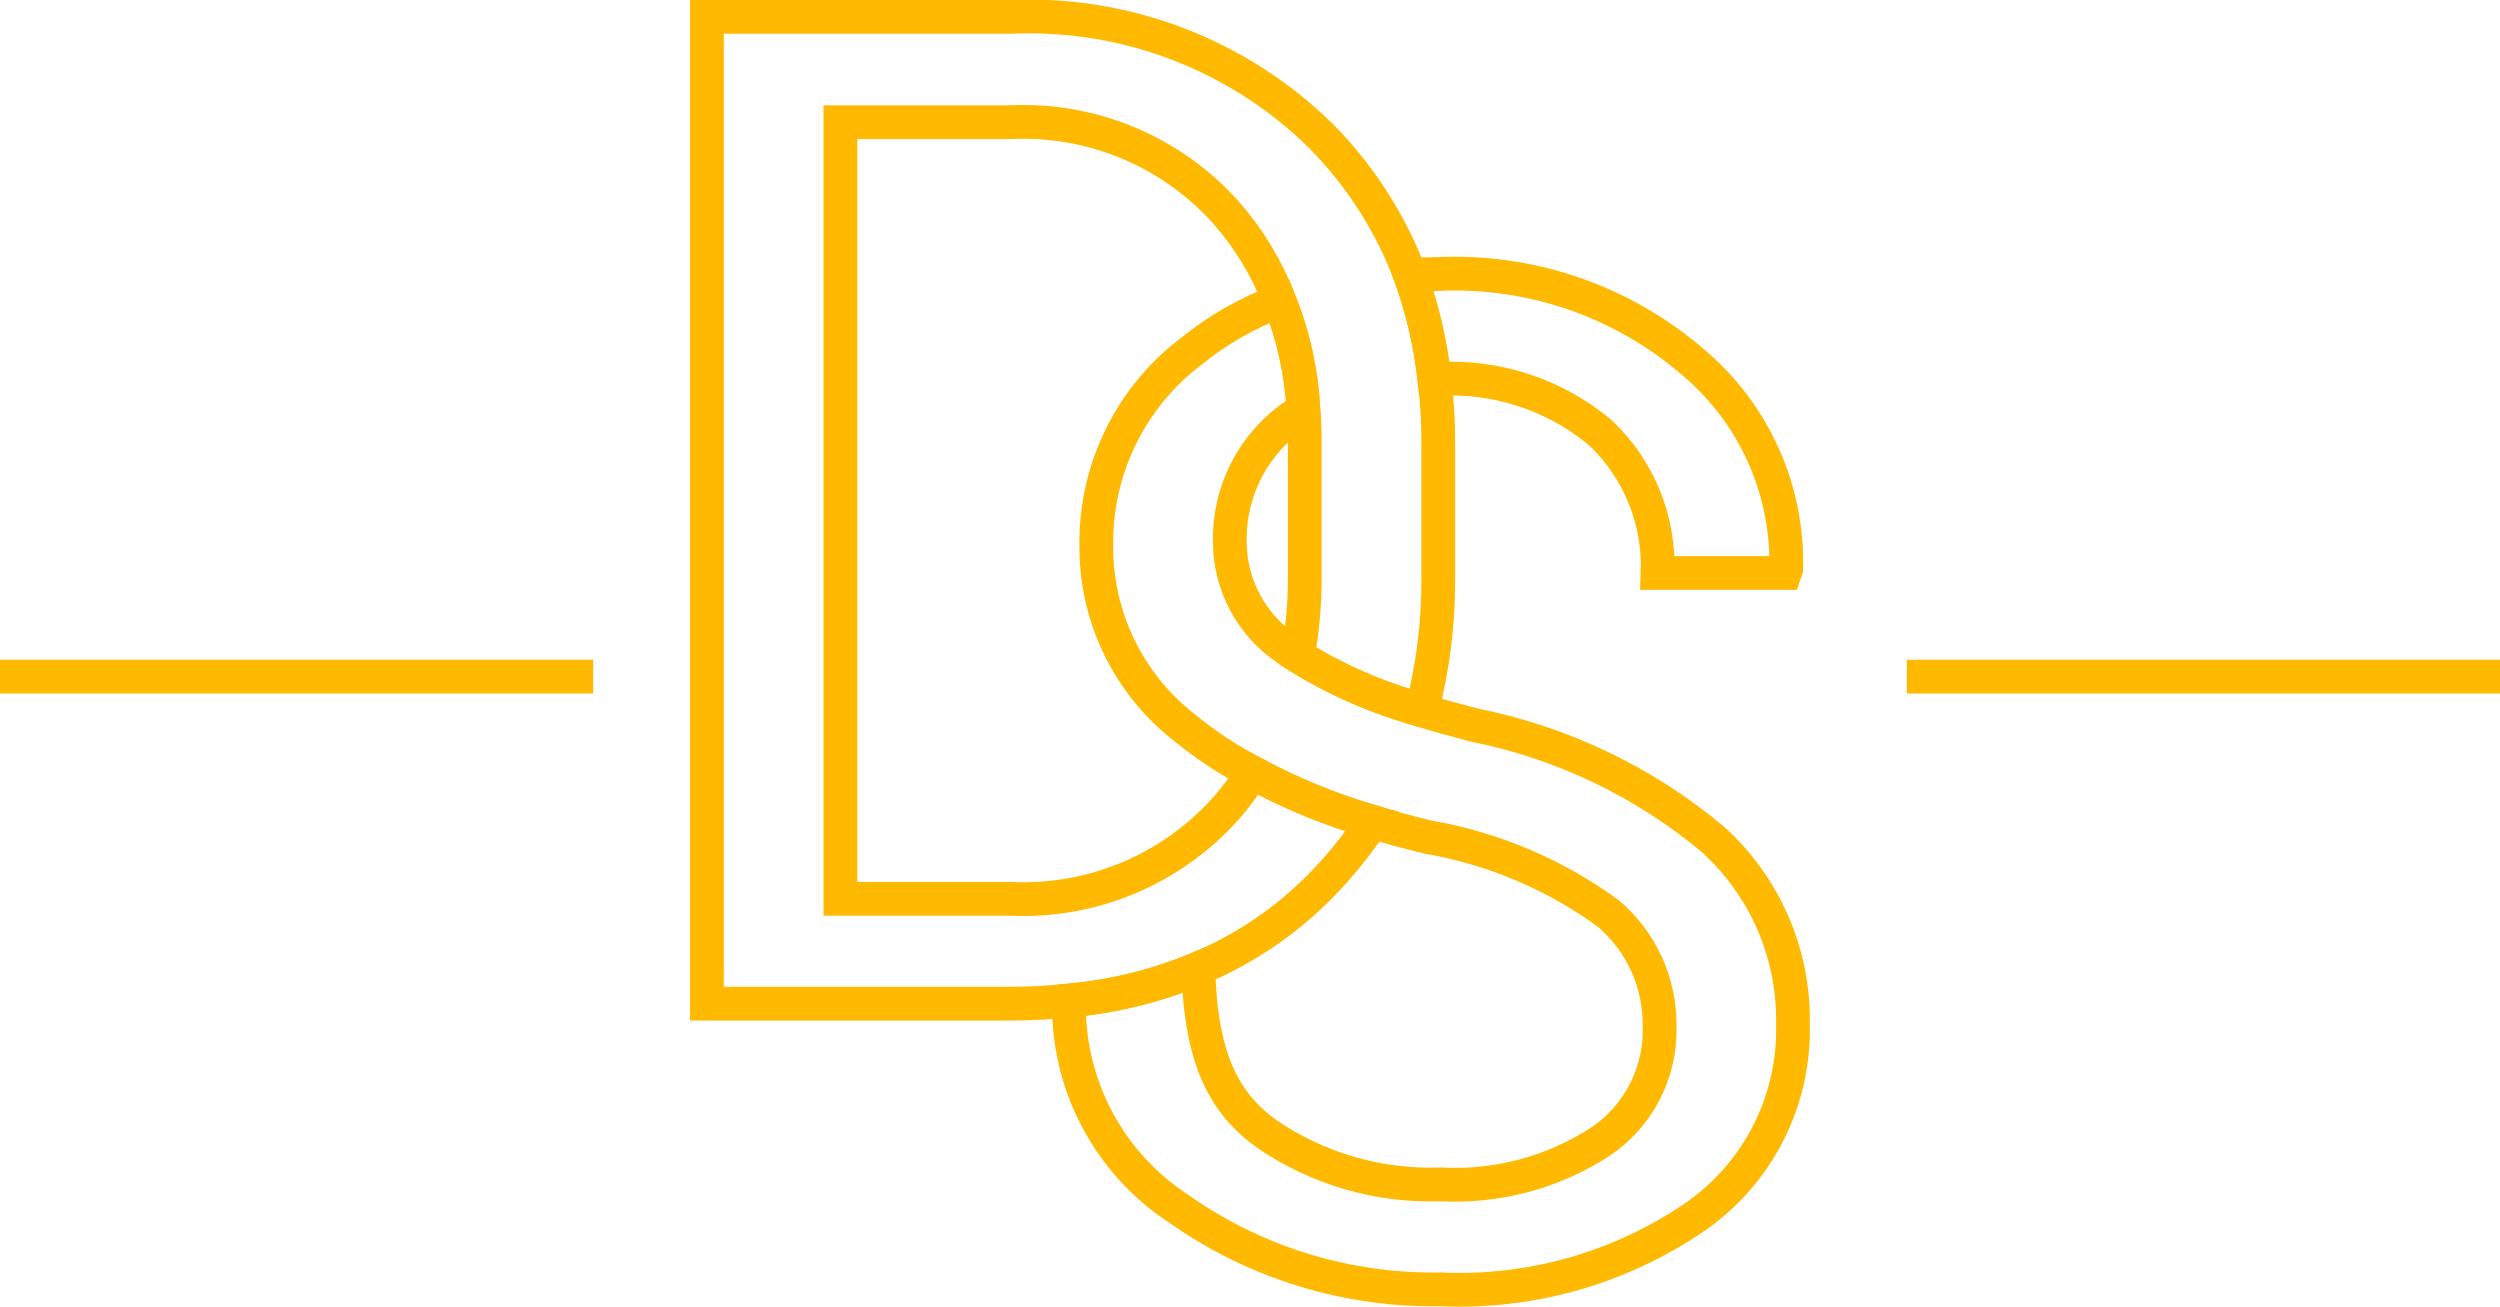
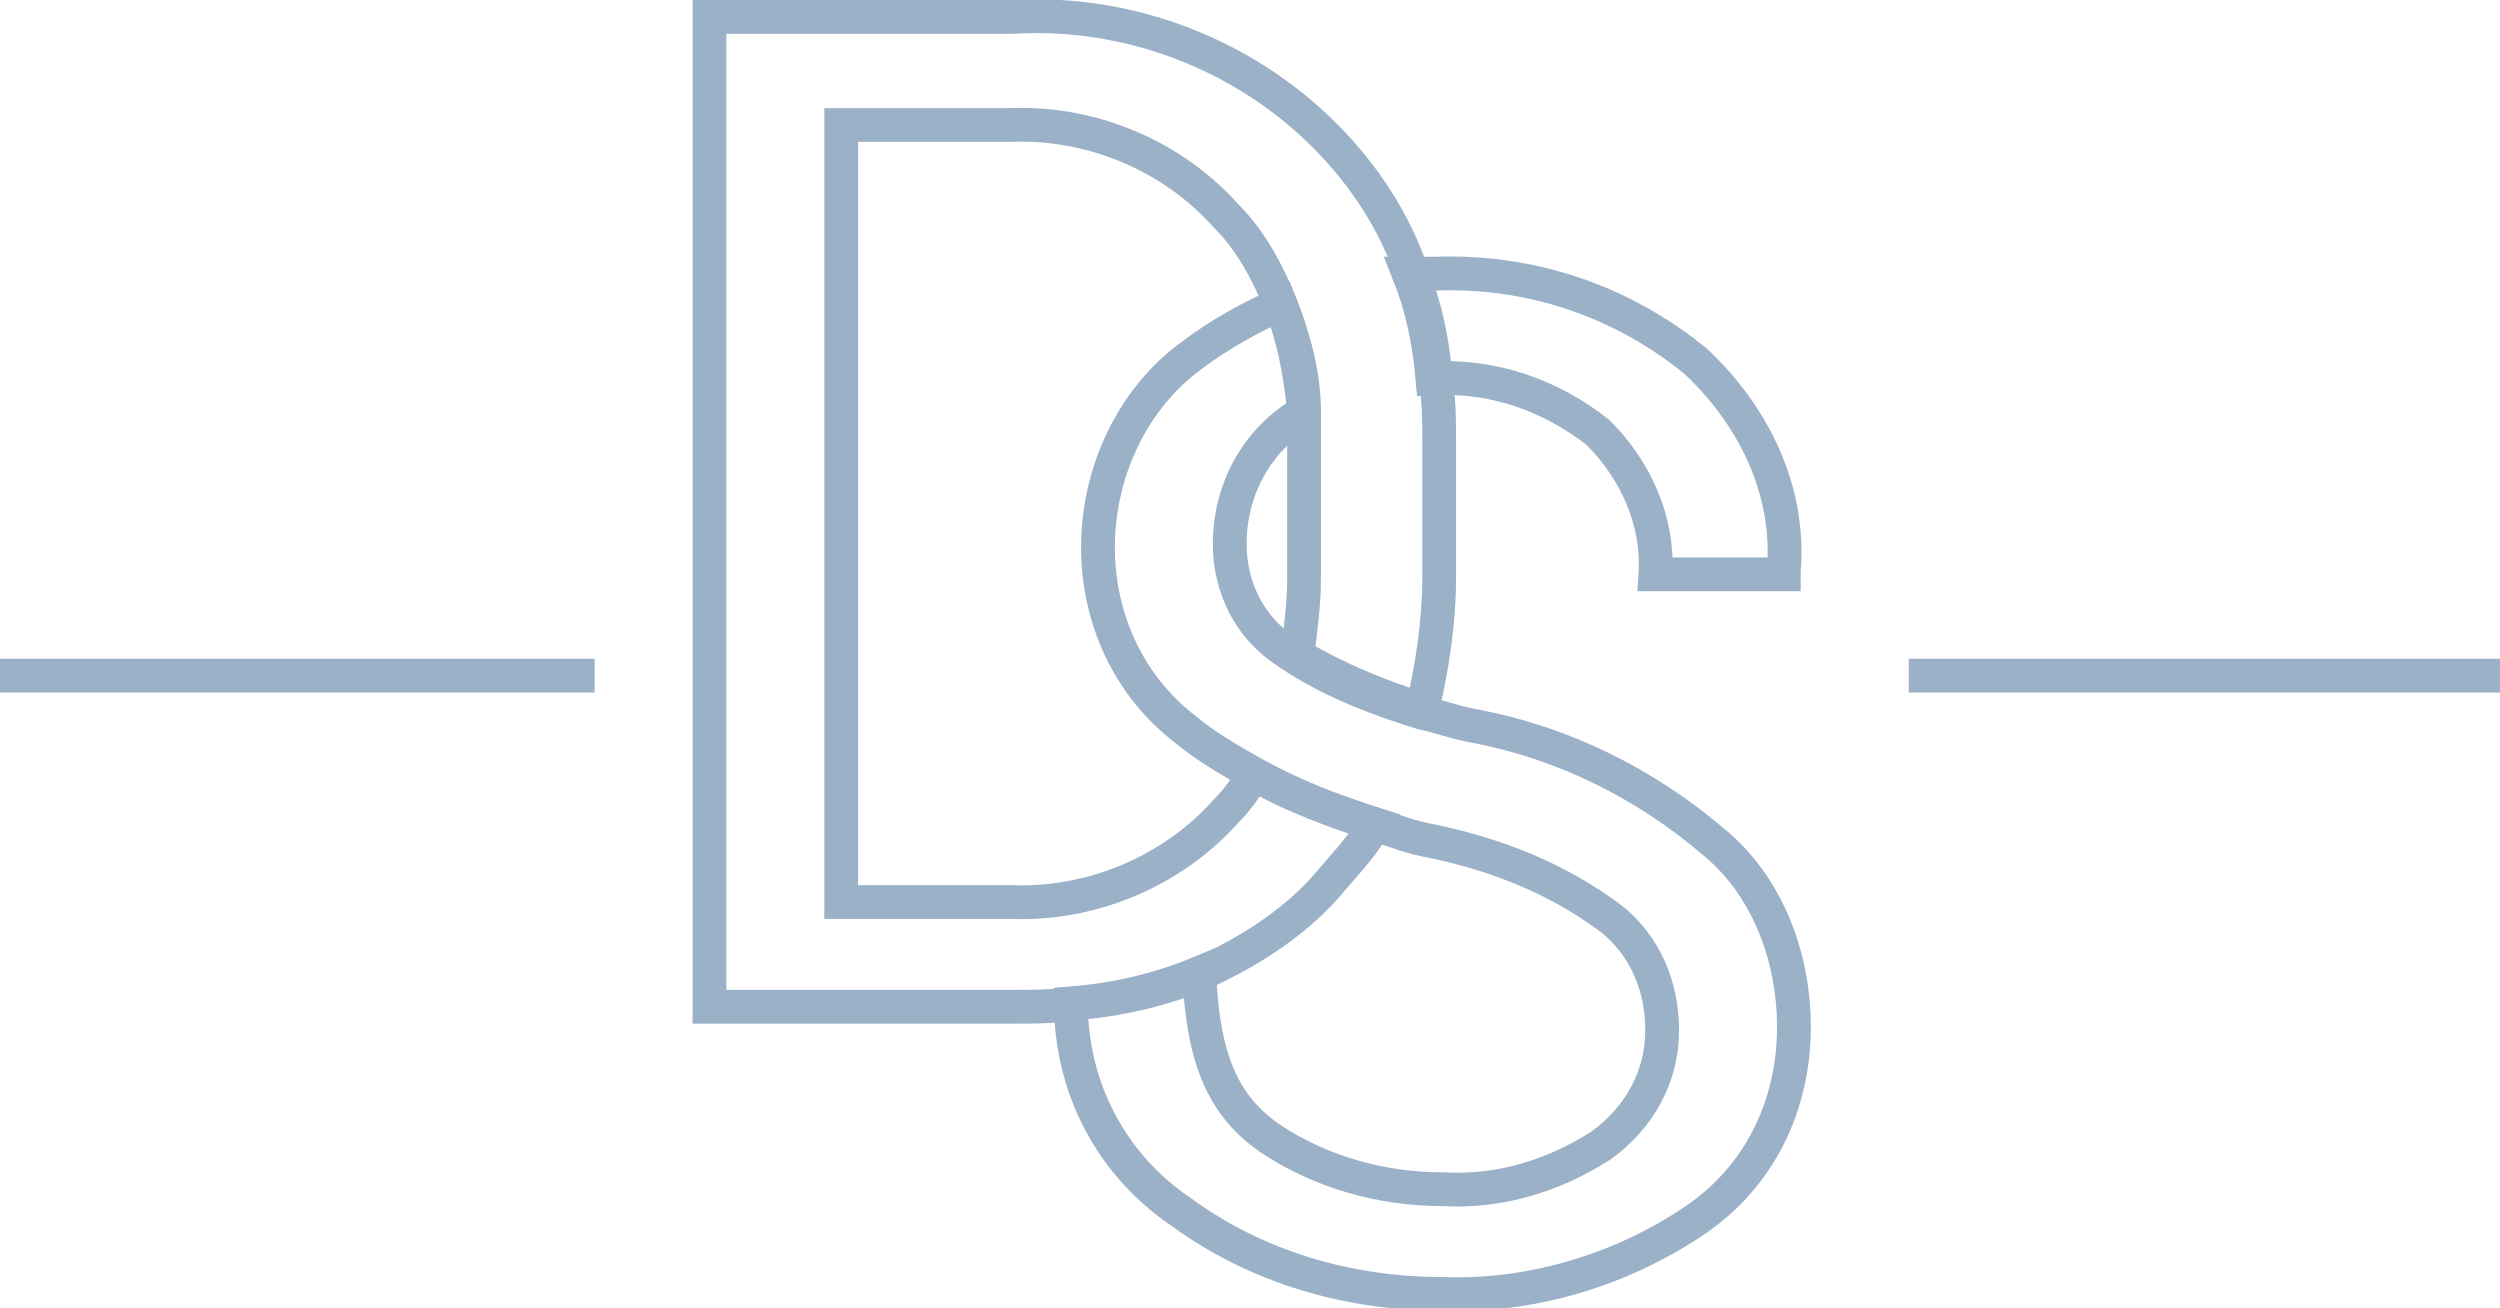
- <svg xmlns="http://www.w3.org/2000/svg" viewBox="0 0 74.039 38.685">
-   <defs>
-     <style>
-       .cls-1 {
-         fill: none;
-         stroke: #ffb900;
-         stroke-miterlimit: 10;
-       }
-     </style>
-   </defs>
-   <g id="Layer_2" data-name="Layer 2">
-     <g id="Layer_8" data-name="Layer 8">
+ <svg xmlns="http://www.w3.org/2000/svg" version="1.1" id="Layer_1" x="0px" y="0px" viewBox="0 0 74 38.7" style="enable-background:new 0 0 74 38.7;" xml:space="preserve">
+   <style type="text/css">
+ 	.st0{fill:none;stroke:#9BB1C8;stroke-miterlimit:10;}
+ </style>
+   <g id="Layer_2_1_">
+     <g id="Layer_8">
      <g>
        <g>
-           <line class="cls-1" x1="74.039" y1="20.038" x2="56.471" y2="20.038" />
-           <line class="cls-1" x1="17.568" y1="20.038" y2="20.038" />
+           <line class="st0" x1="74" y1="20" x2="56.5" y2="20" />
+           <line class="st0" x1="17.6" y1="20" x2="0" y2="20" />
        </g>
        <g>
-           <path class="cls-1" d="M42.594,13.13v3.995a15.18,15.18,0,0,1-.484,3.9,13.858,13.858,0,0,1-3.675-1.6,12.825,12.825,0,0,0,.206-2.316V13.079c0-.319-.01-.638-.041-.947a10.044,10.044,0,0,0-.71-3.222A8.639,8.639,0,0,0,36.3,6.285a8.053,8.053,0,0,0-6.392-2.666H24.889v23h5.023A8.053,8.053,0,0,0,36.3,23.949a6.893,6.893,0,0,0,.783-1.071,17.894,17.894,0,0,0,3.561,1.462,12.589,12.589,0,0,1-1.523,1.884,11.029,11.029,0,0,1-3.634,2.46,12.905,12.905,0,0,1-3.829.947,15.981,15.981,0,0,1-1.75.093H20.936V.5h8.976a12.326,12.326,0,0,1,9.213,3.531A11.762,11.762,0,0,1,41.76,8.138a13.248,13.248,0,0,1,.72,3.088A14.12,14.12,0,0,1,42.594,13.13Z" />
+           <path class="st0" d="M42.6,13.1v4c0,1.3-0.2,2.6-0.5,3.9c-1.3-0.4-2.5-0.9-3.7-1.6c0.1-0.8,0.2-1.5,0.2-2.3v-4      c0-0.3,0-0.6,0-0.9c-0.1-1.1-0.3-2.2-0.7-3.2c-0.4-1-0.9-1.9-1.6-2.6c-1.6-1.8-4-2.8-6.4-2.7h-5v23h5c2.4,0.1,4.8-0.9,6.4-2.7      c0.3-0.3,0.6-0.7,0.8-1.1c1.1,0.6,2.3,1.1,3.6,1.5c-0.4,0.7-1,1.3-1.5,1.9c-1,1.1-2.3,1.9-3.6,2.5c-1.2,0.5-2.5,0.8-3.8,0.9      c-0.6,0.1-1.2,0.1-1.8,0.1h-9V0.5h9c3.4-0.2,6.8,1.1,9.2,3.5c1.2,1.2,2.1,2.6,2.6,4.1c0.4,1,0.6,2,0.7,3.1      C42.6,11.9,42.6,12.5,42.6,13.1z" />
          <g>
-             <path class="cls-1" d="M50.16,10.742a10.807,10.807,0,0,0-7.638-2.624c-.258,0-.515.01-.762.02a13.248,13.248,0,0,1,.72,3.088h.042a6.9,6.9,0,0,1,4.869,1.585,5.426,5.426,0,0,1,1.7,4.159h3.767l.042-.124A7.752,7.752,0,0,0,50.16,10.742Z" />
-             <path class="cls-1" d="M53.1,30.351a6.742,6.742,0,0,1-2.892,5.682,12.347,12.347,0,0,1-7.545,2.152,13.058,13.058,0,0,1-7.741-2.378,7.175,7.175,0,0,1-3.263-6.176,12.905,12.905,0,0,0,3.829-.947c.072,2.687.762,4,2.059,4.92a8.587,8.587,0,0,0,5.116,1.472A7.9,7.9,0,0,0,47.4,33.81a3.972,3.972,0,0,0,1.75-3.407,4.316,4.316,0,0,0-1.513-3.345,12.754,12.754,0,0,0-5.332-2.265c-.577-.134-1.133-.288-1.658-.453a17.894,17.894,0,0,1-3.561-1.462,12.058,12.058,0,0,1-2.018-1.337,6.771,6.771,0,0,1-2.6-5.415,7.094,7.094,0,0,1,2.8-5.713,9.2,9.2,0,0,1,2.625-1.5,10.044,10.044,0,0,1,.71,3.222,4.443,4.443,0,0,0-2.182,3.911,3.837,3.837,0,0,0,1.708,3.181c.1.072.206.144.309.206a13.858,13.858,0,0,0,3.675,1.6v.01c.484.144,1,.288,1.554.432A15.857,15.857,0,0,1,50.7,24.834,7.208,7.208,0,0,1,53.1,30.351Z" />
+             <path class="st0" d="M50.2,10.7C48,8.9,45.3,8,42.5,8.1c-0.3,0-0.5,0-0.8,0c0.4,1,0.6,2,0.7,3.1h0c1.8-0.1,3.5,0.5,4.9,1.6       c1.1,1.1,1.8,2.6,1.7,4.2h3.8l0-0.1C53,14.5,51.9,12.3,50.2,10.7z" />
+             <path class="st0" d="M53.1,30.4c0,2.3-1,4.4-2.9,5.7c-2.2,1.5-4.9,2.3-7.5,2.2c-2.8,0-5.5-0.8-7.7-2.4       c-2.1-1.4-3.3-3.7-3.3-6.2c1.3-0.1,2.6-0.4,3.8-0.9c0.1,2.7,0.8,4,2.1,4.9c1.5,1,3.3,1.5,5.1,1.5c1.7,0.1,3.3-0.4,4.7-1.3       c1.1-0.8,1.8-2,1.8-3.4c0-1.3-0.5-2.5-1.5-3.3c-1.6-1.2-3.4-1.9-5.3-2.3c-0.6-0.1-1.1-0.3-1.7-0.5c-1.2-0.4-2.4-0.8-3.6-1.5       c-0.7-0.4-1.4-0.8-2-1.3c-1.7-1.3-2.6-3.3-2.6-5.4c0-2.2,1-4.4,2.8-5.7c0.8-0.6,1.7-1.1,2.6-1.5c0.4,1,0.7,2.1,0.7,3.2       c-1.4,0.8-2.2,2.3-2.2,3.9c0,1.3,0.6,2.5,1.7,3.2c0.1,0.1,0.2,0.1,0.3,0.2c1.1,0.7,2.4,1.2,3.7,1.6v0c0.5,0.1,1,0.3,1.6,0.4       c2.6,0.5,5,1.7,7,3.4C52.3,26.2,53.1,28.3,53.1,30.4z" />
          </g>
        </g>
      </g>
    </g>
  </g>
</svg>
